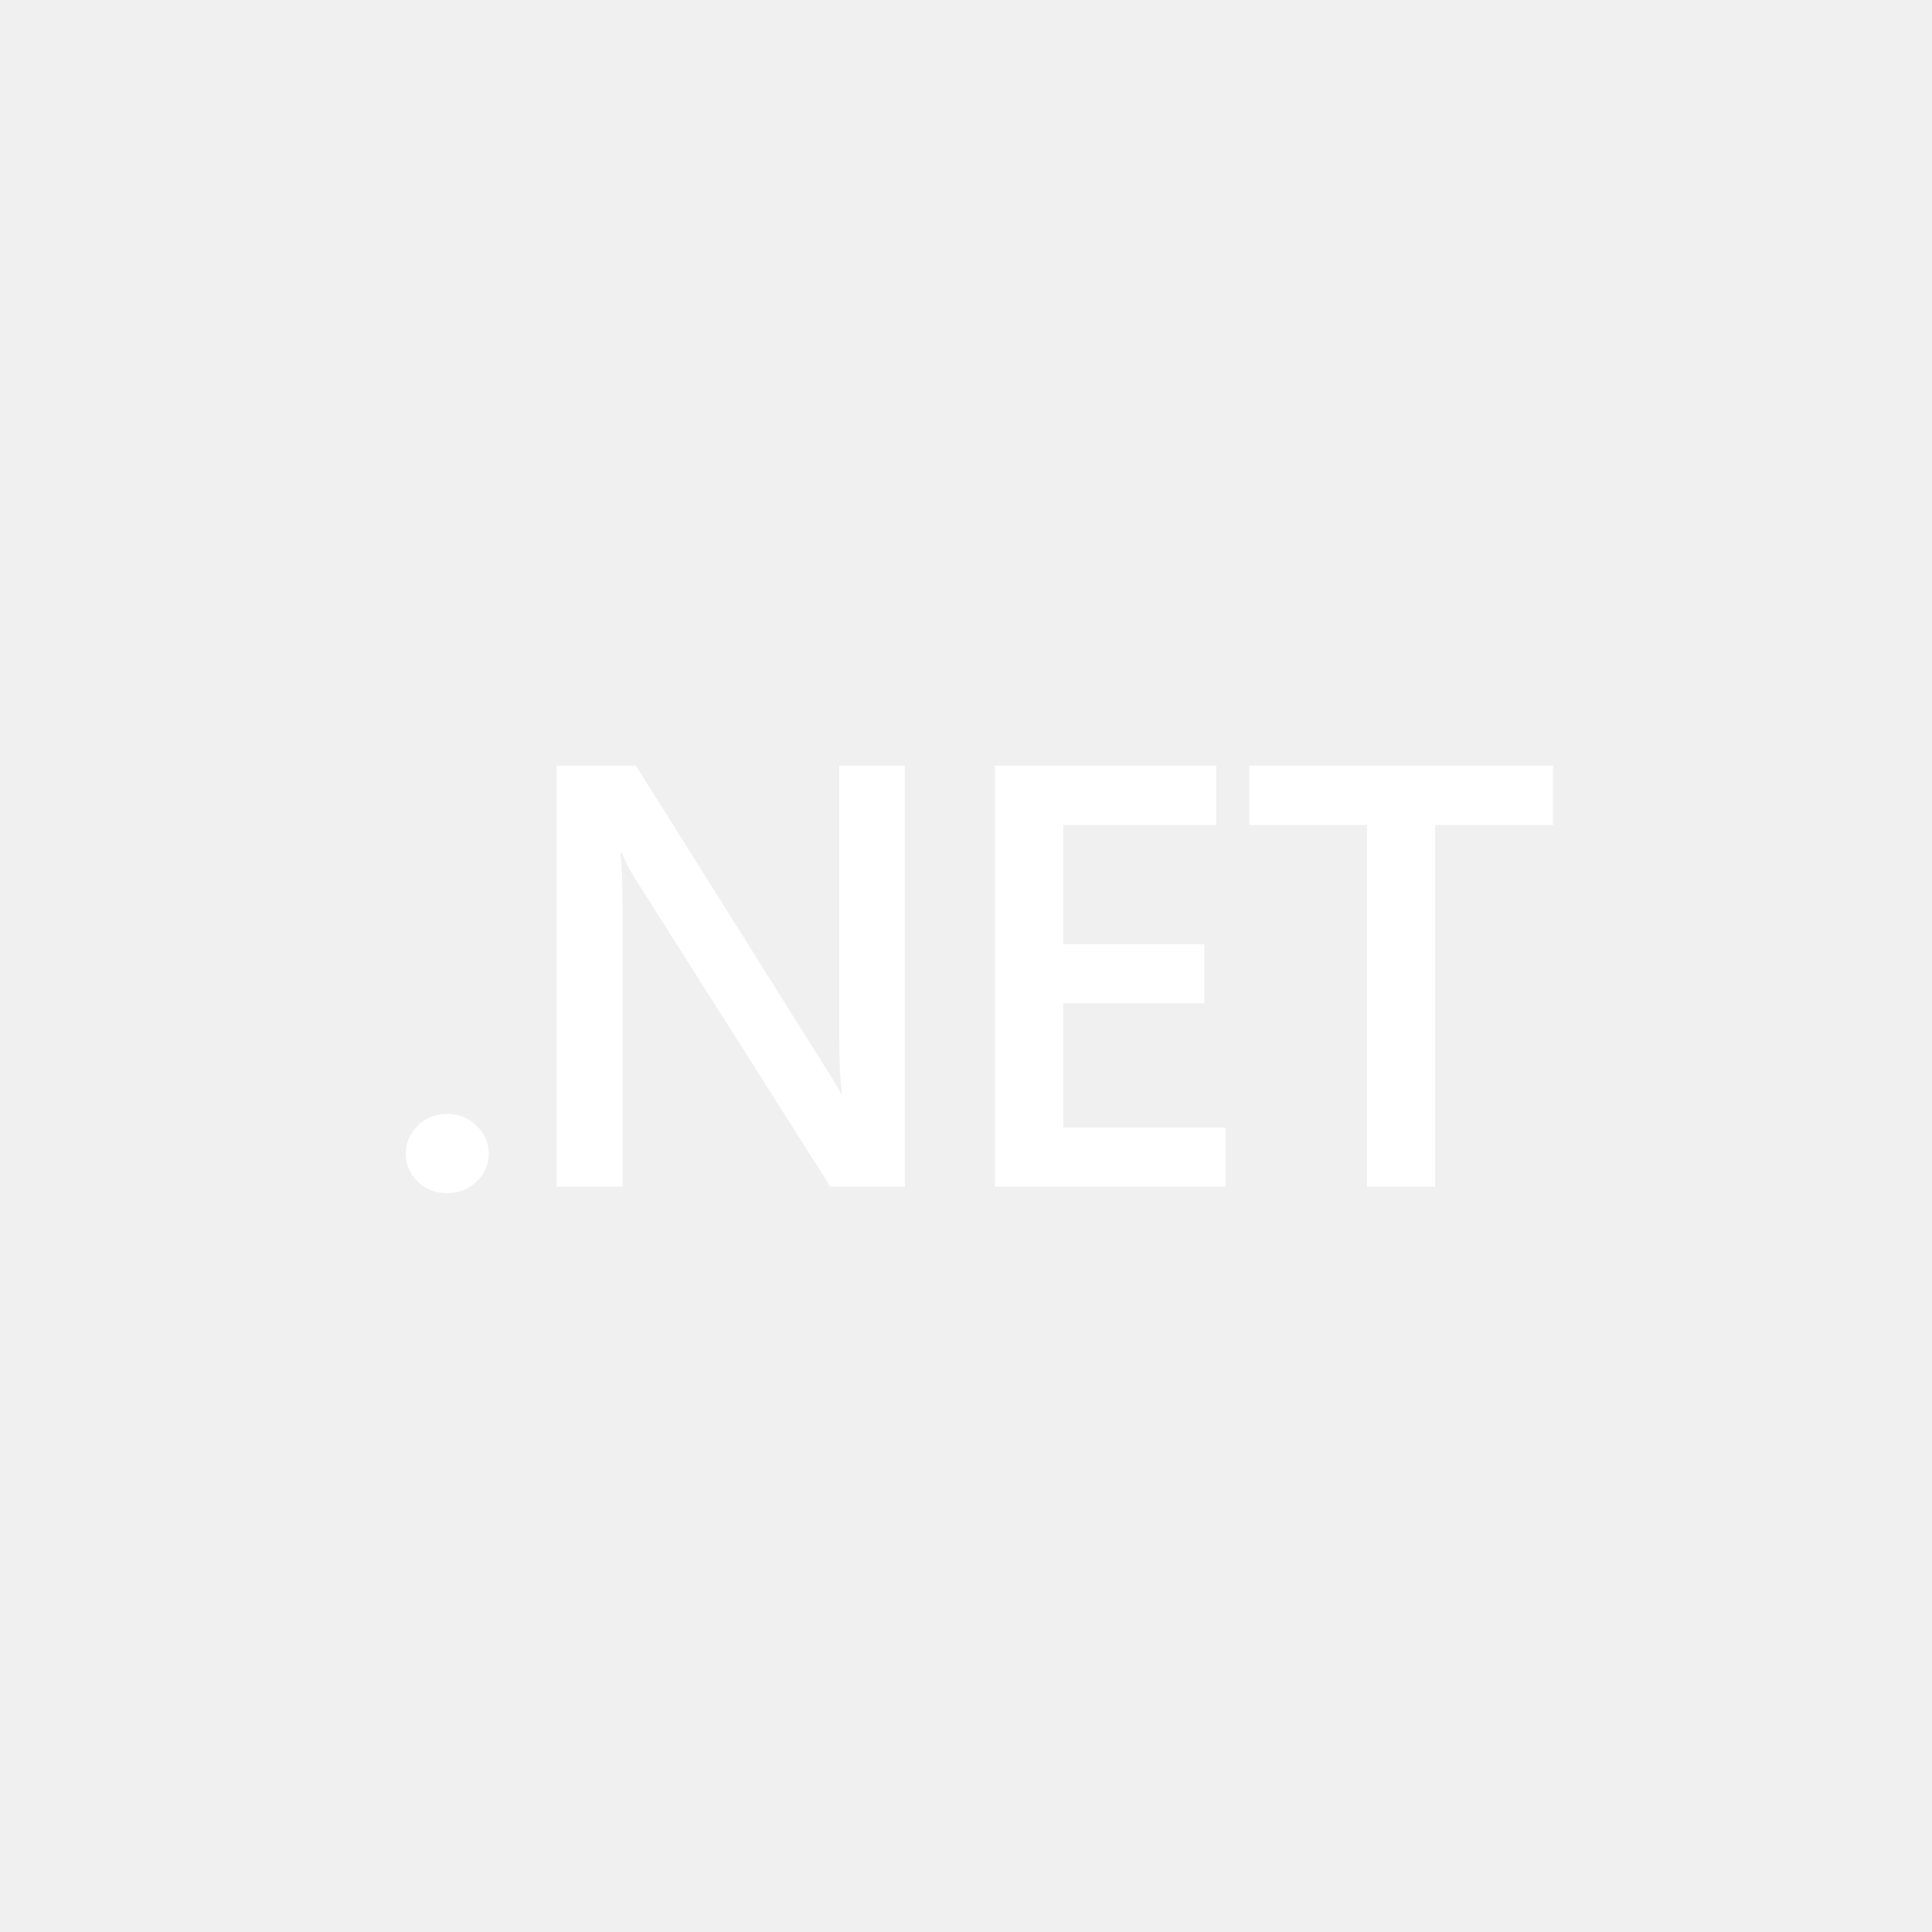
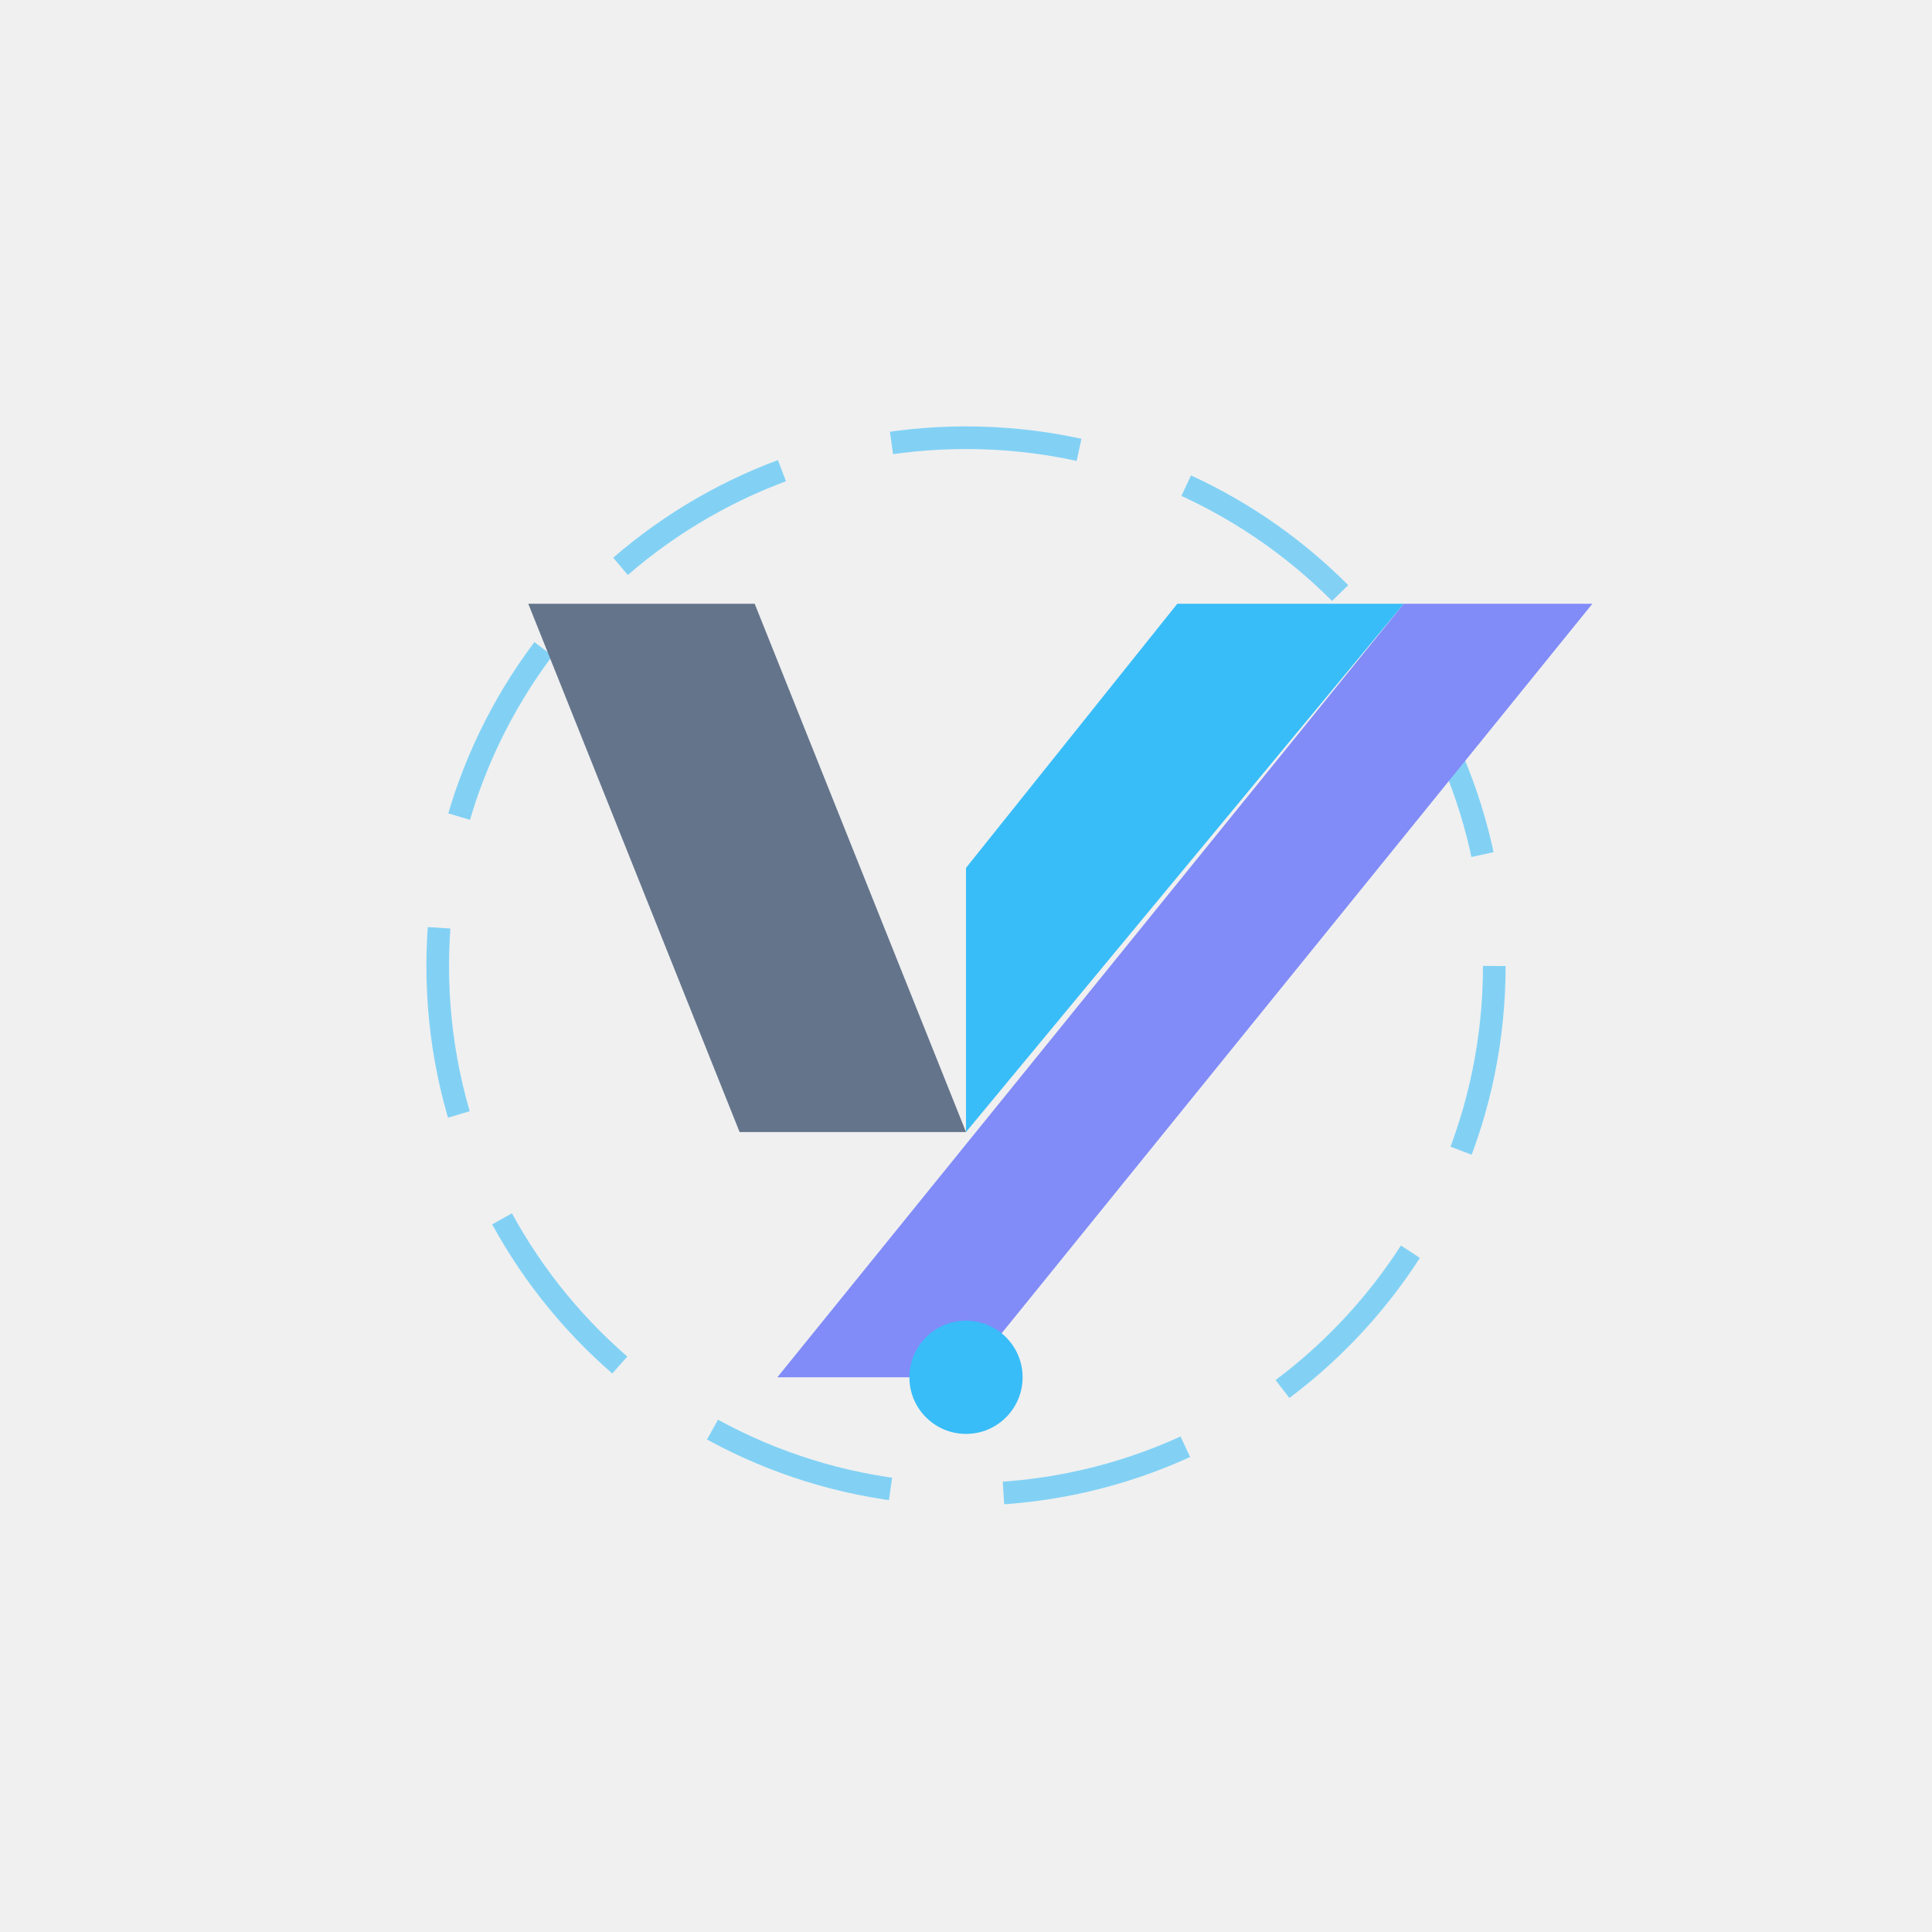
- <svg xmlns="http://www.w3.org/2000/svg" width="456" height="456" viewBox="0 0 456 456" version="1.1" xml:space="preserve" style="fill-rule:evenodd;clip-rule:evenodd;stroke-linejoin:round;stroke-miterlimit:2;">
-   <path d="m 105.5,281.609 c -2.703,0 -5.001,-0.9 -6.893,-2.702 -1.892,-1.848 -2.838,-4.042 -2.838,-6.582 0,-2.587 0.946,-4.804 2.838,-6.652 1.892,-1.848 4.19,-2.772 6.893,-2.772 2.748,0 5.068,0.924 6.96,2.772 1.937,1.848 2.906,4.064 2.906,6.652 0,2.54 -0.968,4.734 -2.906,6.582 -1.892,1.802 -4.212,2.702 -6.96,2.702 z" style="fill:#ffffff;fill-rule:nonzero;stroke-width:0.838" />
-   <path d="M 213.561,280.084 H 195.99 L 149.7,207.054 c -1.171,-1.848 -2.14,-3.765 -2.906,-5.751 h -0.406 c 0.361,2.125 0.541,6.675 0.541,13.65 v 65.132 h -15.543 v -99.36 h 18.719 l 44.737,71.298 c 1.892,2.957 3.109,4.989 3.649,6.098 h 0.27 c -0.45,-2.632 -0.676,-7.09 -0.676,-13.373 v -64.023 h 15.476 z" style="fill:#ffffff;fill-rule:nonzero;stroke-width:0.838" />
-   <path d="m 289.251,280.084 h -54.401 v -99.36 h 52.238 v 13.997 h -36.154 v 28.131 h 33.316 v 13.927 h -33.316 v 29.378 h 38.316 z" style="fill:#ffffff;fill-rule:nonzero;stroke-width:0.838" />
-   <path d="M 366.565,194.721 H 338.722 v 85.363 h -16.084 v -85.363 h -27.775 v -13.997 h 71.701 z" style="fill:#ffffff;fill-rule:nonzero;stroke-width:0.838" />
+ <svg xmlns="http://www.w3.org/2000/svg" width="1024" height="1024" viewBox="0 0 1024 1024" version="1.1">
+   <circle cx="512" cy="512" r="280" stroke="#38BDF8" stroke-width="12" stroke-dasharray="100 60" opacity="0.6" fill="none" />
+   <path d="M 280 320 L 400 320 L 512 600 L 392 600 Z" fill="#64748b" />
+   <path d="M 512 600 L 744 320 L 624 320 L 512 460 Z" fill="#38BDF8" />
+   <path d="M 744 320 L 844 320 L 512 730 L 412 730 Z" fill="#818CF8" />
+   <circle cx="512" cy="730" r="30" fill="#38BDF8" />
</svg>
